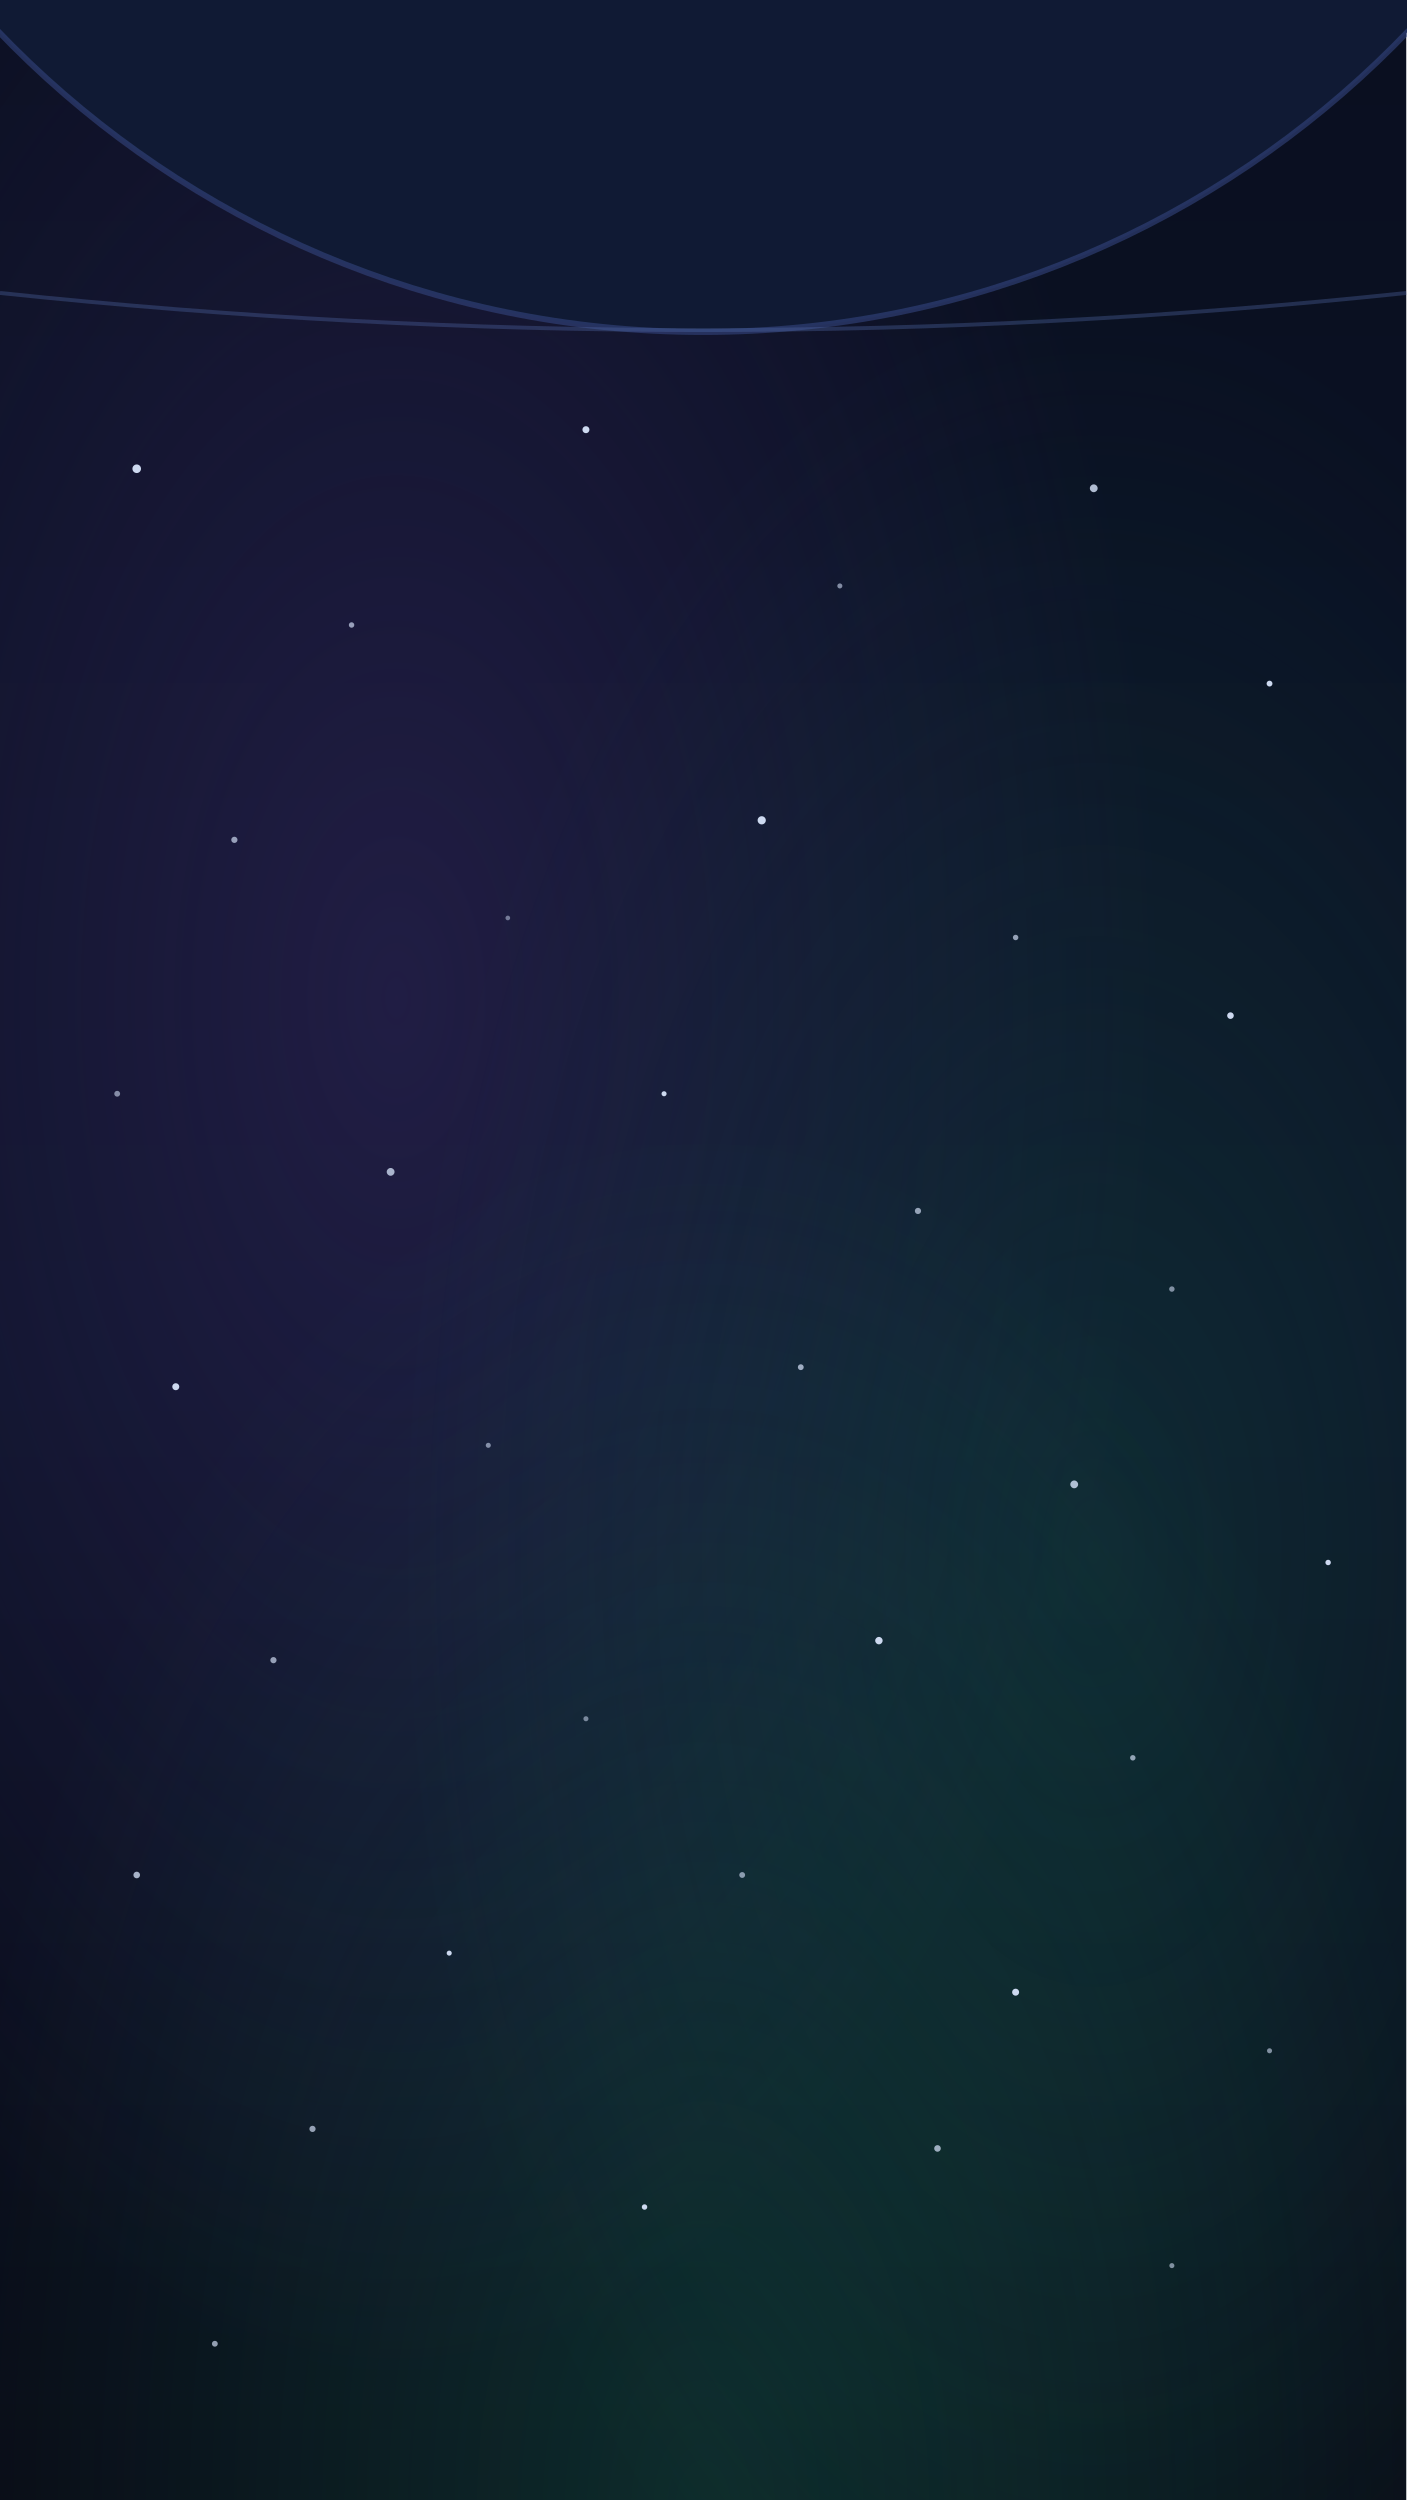
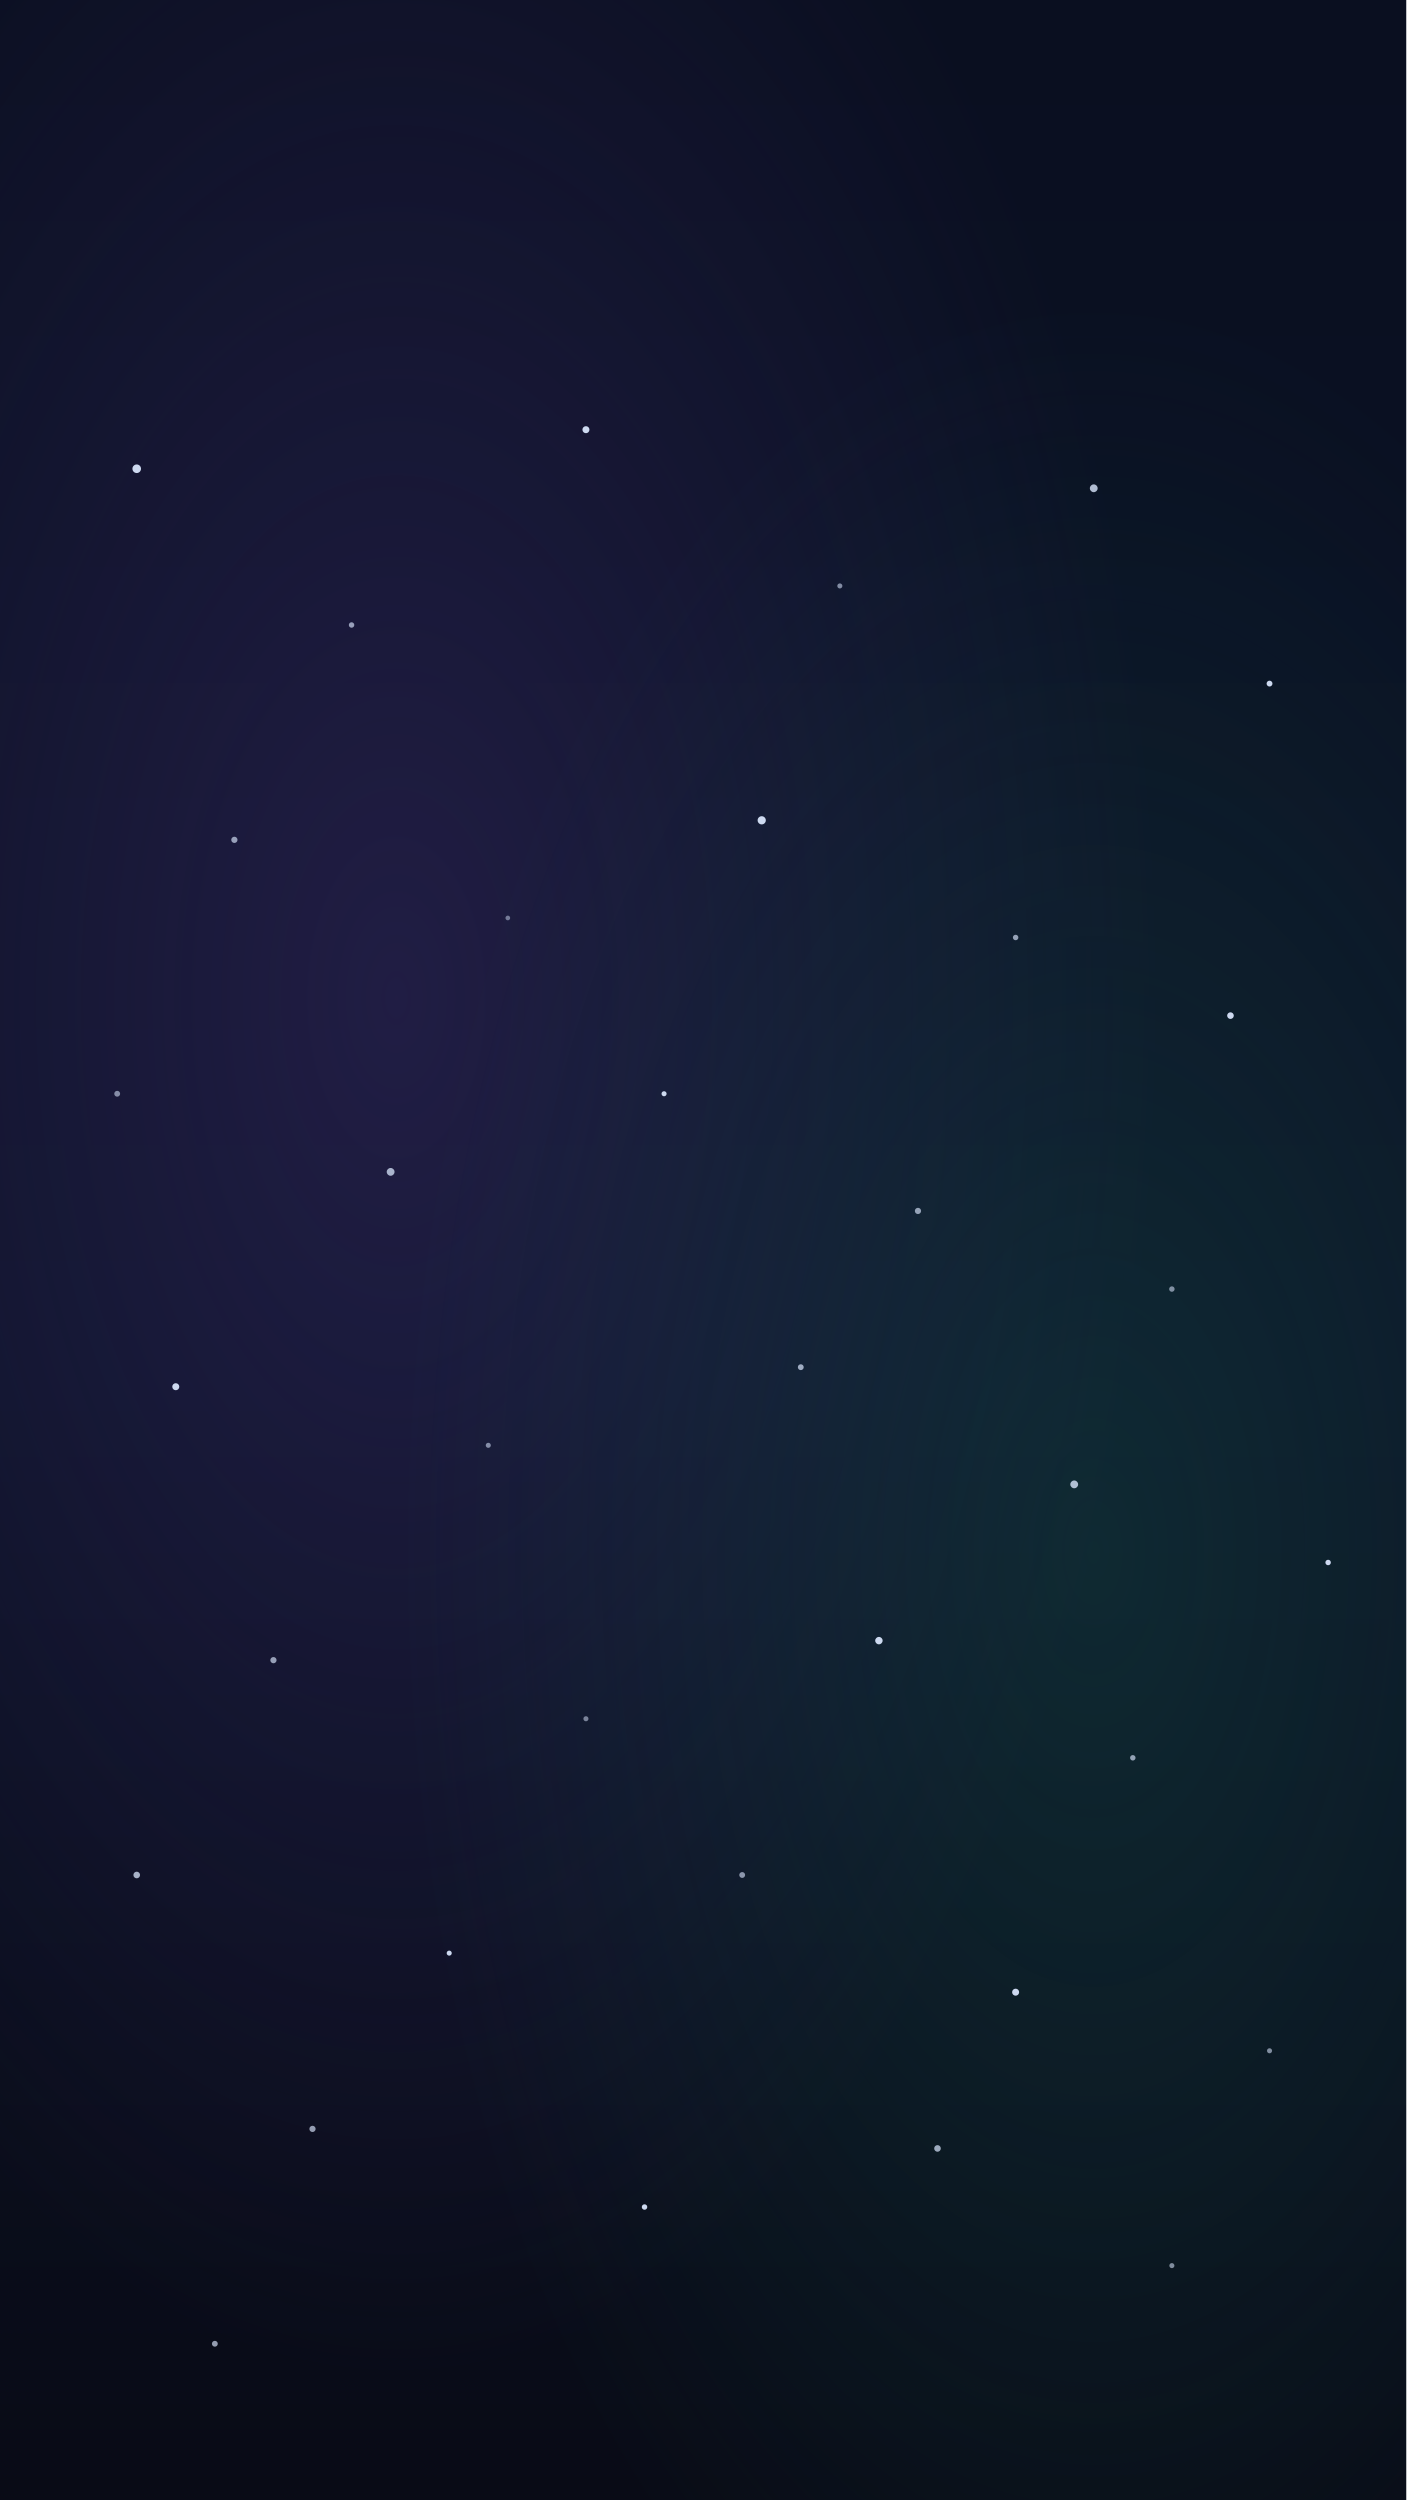
<svg xmlns="http://www.w3.org/2000/svg" width="720" height="1280" viewBox="0 0 720 1280">
  <defs>
    <linearGradient id="sky" x1="0" y1="0" x2="0" y2="1">
      <stop offset="0" stop-color="#0a0f20" />
      <stop offset="0.55" stop-color="#0b1226" />
      <stop offset="1" stop-color="#090b16" />
    </linearGradient>
    <radialGradient id="neb" cx="0.28" cy="0.4" r="0.55">
      <stop offset="0" stop-color="#3b2c6b" stop-opacity="0.45" />
      <stop offset="1" stop-color="#3b2c6b" stop-opacity="0" />
    </radialGradient>
    <radialGradient id="neb2" cx="0.78" cy="0.62" r="0.5">
      <stop offset="0" stop-color="#15514a" stop-opacity="0.38" />
      <stop offset="1" stop-color="#15514a" stop-opacity="0" />
    </radialGradient>
-     <radialGradient id="baseglow" cx="0.5" cy="1" r="0.55">
-       <stop offset="0" stop-color="#1d9e75" stop-opacity="0.22" />
-       <stop offset="1" stop-color="#1d9e75" stop-opacity="0" />
-     </radialGradient>
  </defs>
  <rect width="720" height="1280" fill="url(#sky)" />
  <rect width="720" height="1280" fill="url(#neb)" />
  <rect width="720" height="1280" fill="url(#neb2)" />
-   <circle cx="360" cy="-330" r="500" fill="#101a34" />
-   <circle cx="360" cy="-330" r="500" fill="none" stroke="#33457e" stroke-width="3" opacity="0.6" />
-   <path d="M0 150 Q360 188 720 150" fill="none" stroke="#5169a8" stroke-width="2" opacity="0.35" />
-   <rect width="720" height="1280" fill="url(#baseglow)" />
  <g fill="#cdd9f0">
    <circle cx="70" cy="240" r="2.2" />
    <circle cx="180" cy="320" r="1.4" opacity="0.7" />
    <circle cx="300" cy="220" r="1.8" />
    <circle cx="430" cy="300" r="1.3" opacity="0.6" />
    <circle cx="560" cy="250" r="2" opacity="0.85" />
    <circle cx="650" cy="350" r="1.5" />
    <circle cx="120" cy="430" r="1.6" opacity="0.7" />
    <circle cx="260" cy="470" r="1.2" opacity="0.5" />
    <circle cx="390" cy="420" r="2.1" />
    <circle cx="520" cy="480" r="1.4" opacity="0.7" />
    <circle cx="630" cy="520" r="1.7" />
    <circle cx="60" cy="560" r="1.5" opacity="0.6" />
    <circle cx="200" cy="600" r="2" opacity="0.8" />
    <circle cx="340" cy="560" r="1.3" />
    <circle cx="470" cy="620" r="1.6" opacity="0.7" />
    <circle cx="600" cy="660" r="1.4" opacity="0.6" />
    <circle cx="90" cy="710" r="1.8" />
    <circle cx="250" cy="740" r="1.3" opacity="0.6" />
    <circle cx="410" cy="700" r="1.5" opacity="0.75" />
    <circle cx="550" cy="760" r="2" opacity="0.85" />
    <circle cx="680" cy="800" r="1.4" />
    <circle cx="140" cy="850" r="1.6" opacity="0.7" />
    <circle cx="300" cy="880" r="1.3" opacity="0.55" />
    <circle cx="450" cy="840" r="1.9" />
    <circle cx="580" cy="900" r="1.4" opacity="0.7" />
    <circle cx="70" cy="960" r="1.7" opacity="0.8" />
    <circle cx="230" cy="1000" r="1.3" />
    <circle cx="380" cy="960" r="1.5" opacity="0.65" />
    <circle cx="520" cy="1020" r="1.8" />
    <circle cx="650" cy="1050" r="1.3" opacity="0.6" />
    <circle cx="160" cy="1090" r="1.6" opacity="0.7" />
    <circle cx="330" cy="1130" r="1.4" />
    <circle cx="480" cy="1100" r="1.7" opacity="0.75" />
    <circle cx="600" cy="1160" r="1.3" opacity="0.6" />
    <circle cx="110" cy="1200" r="1.5" opacity="0.7" />
  </g>
</svg>
